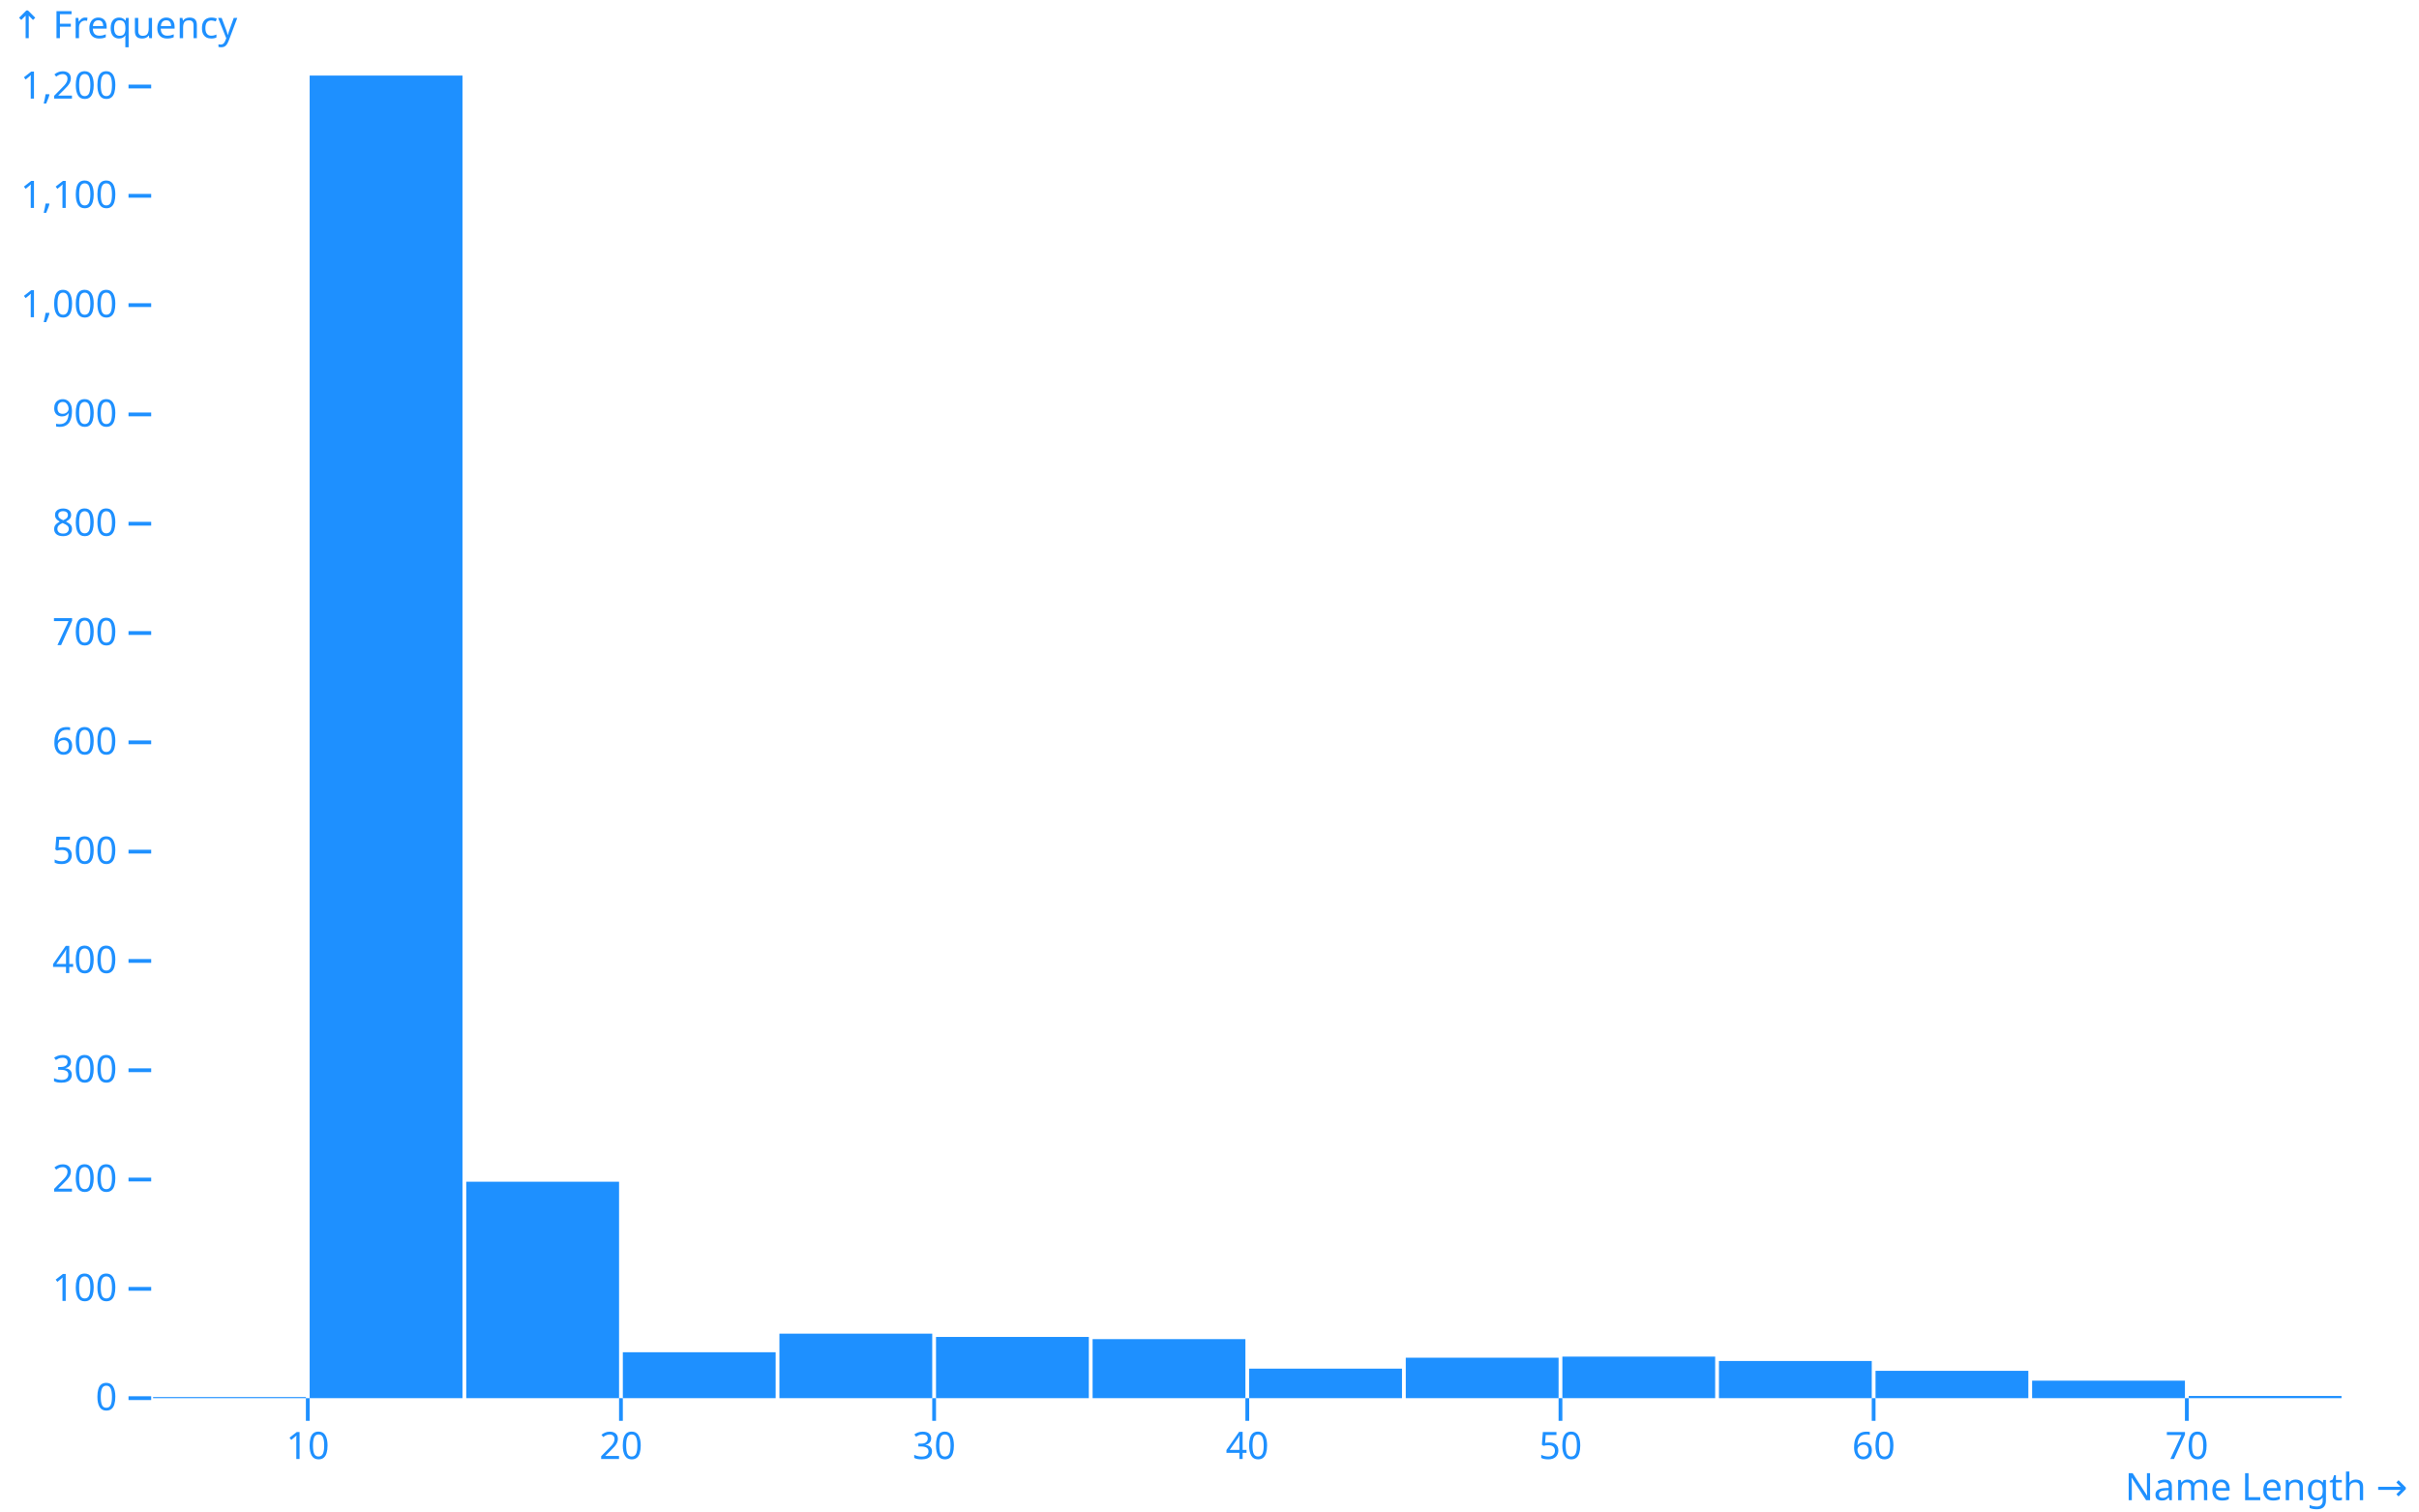
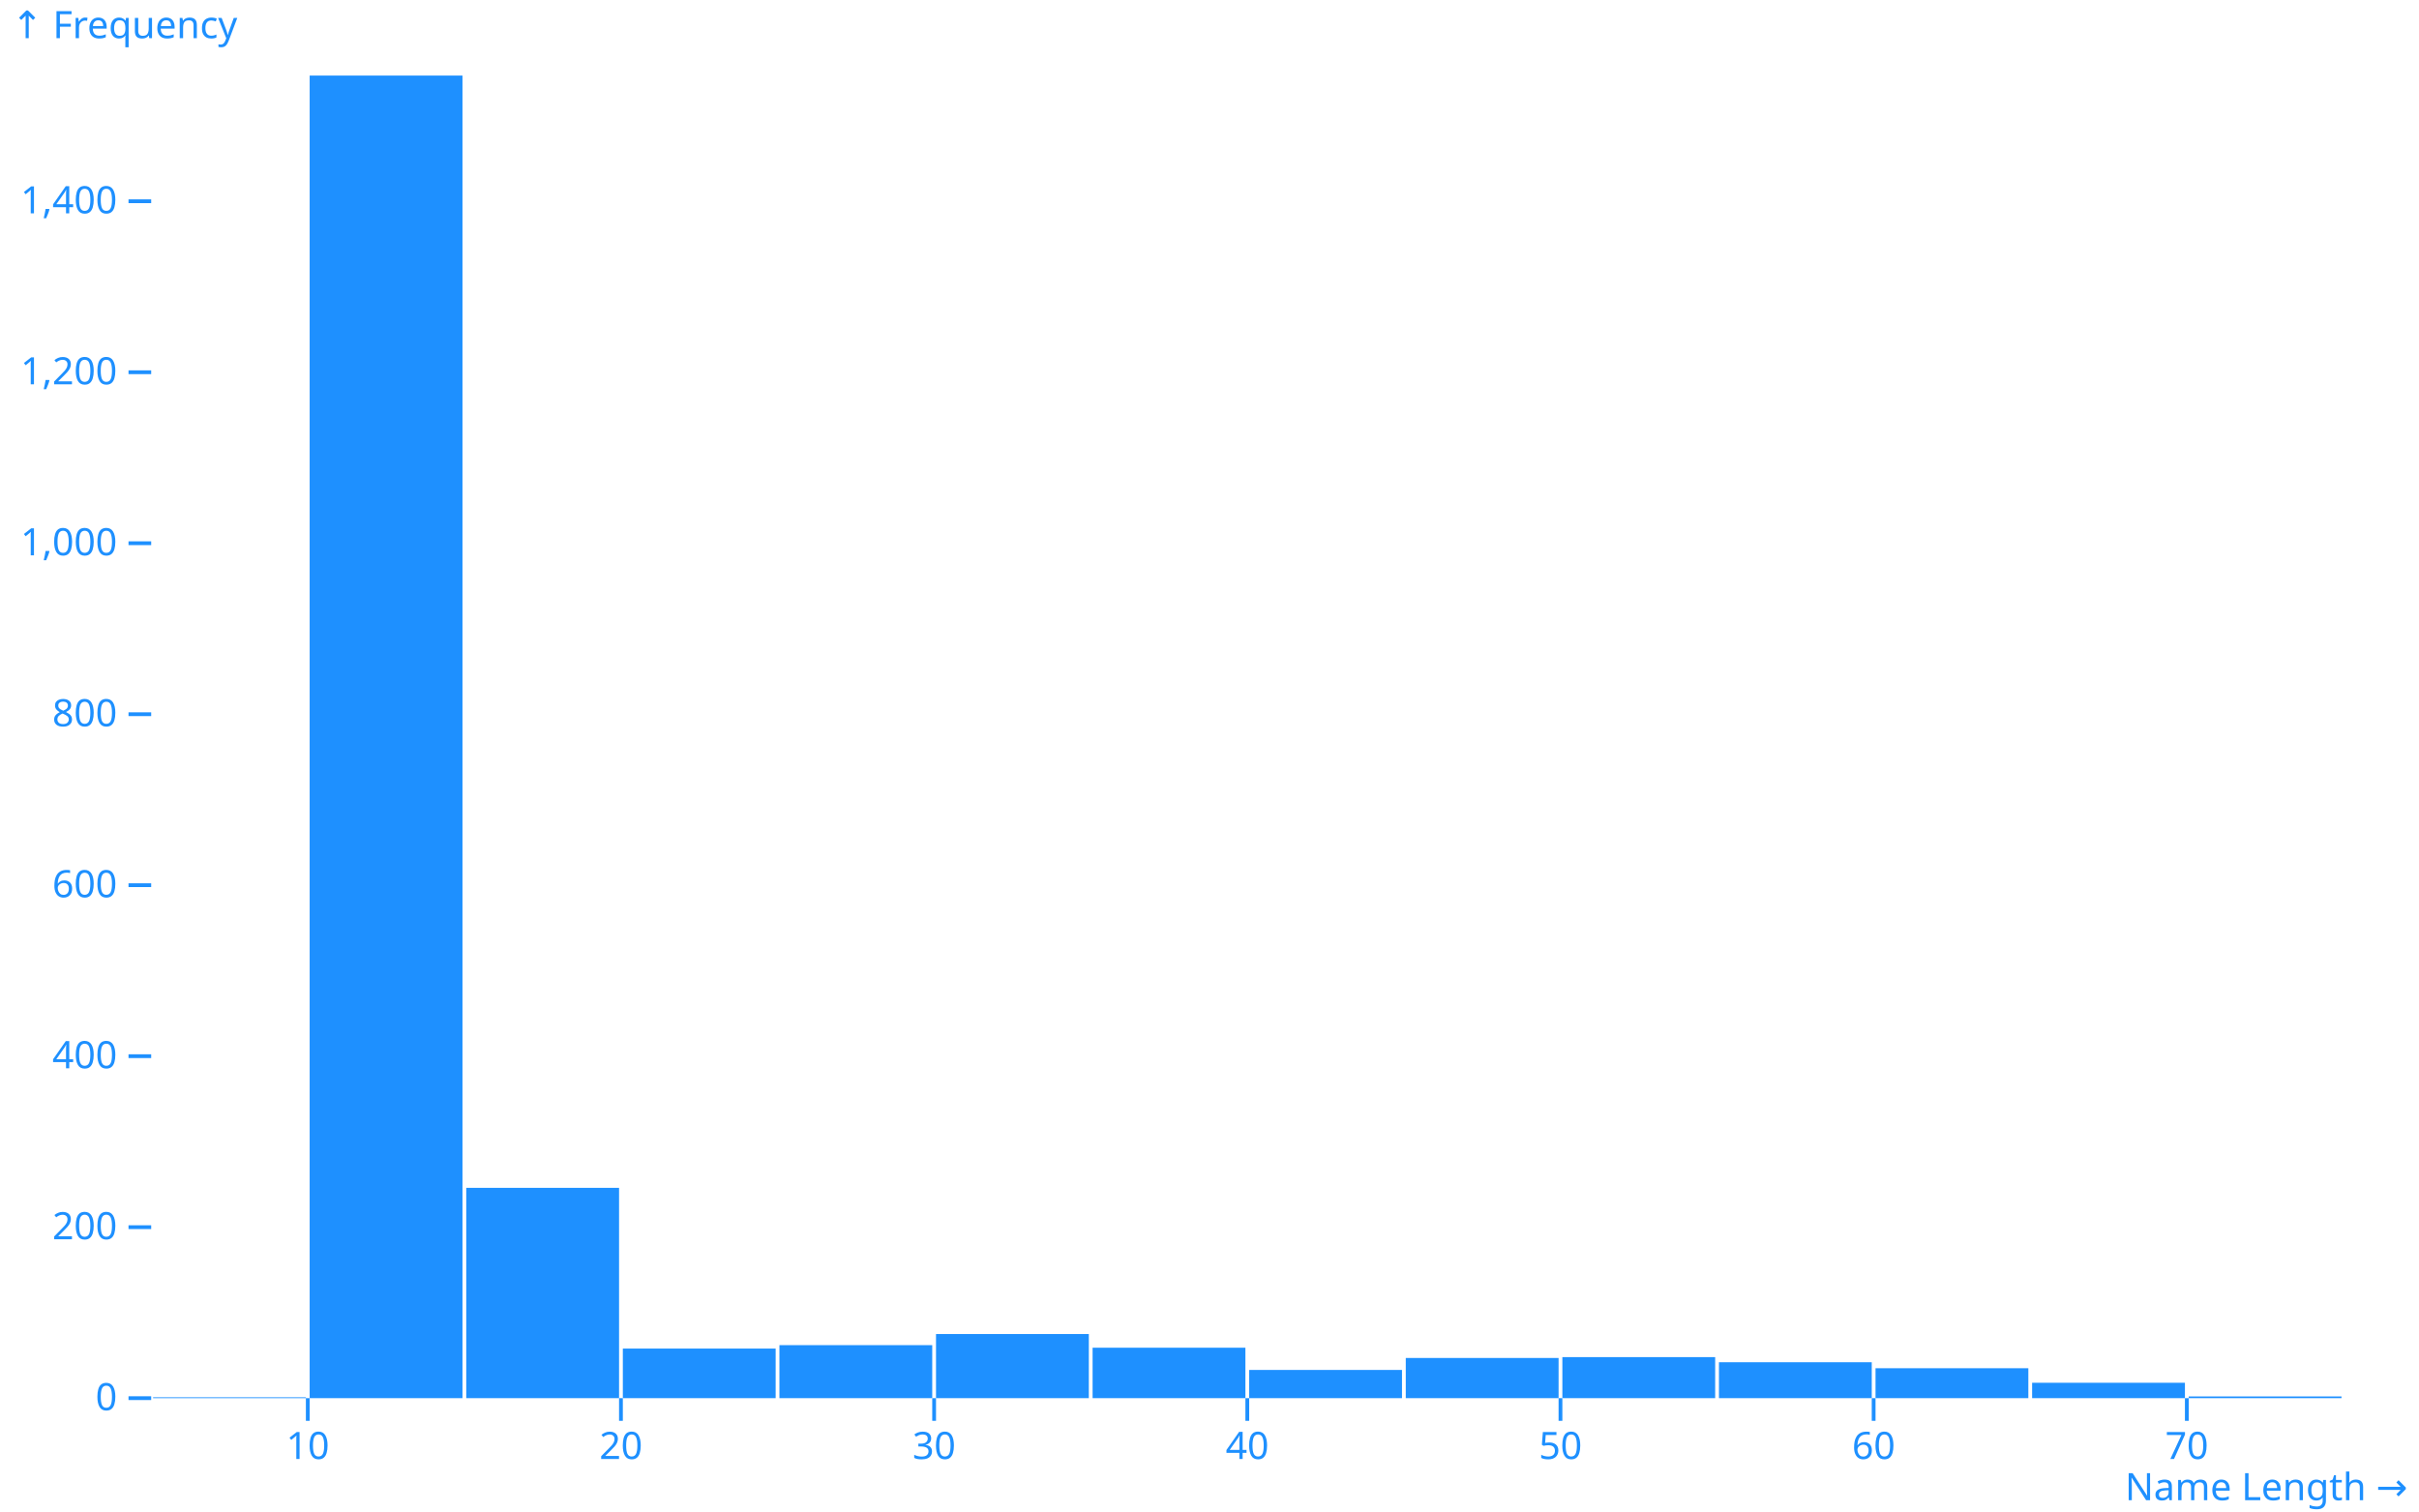
- <svg xmlns="http://www.w3.org/2000/svg" class="plot-d6a7b5" fill="currentColor" font-family="system-ui, sans-serif" font-size="10" text-anchor="middle" width="640" height="400" viewBox="0 0 640 400" color="dodgerblue">
+ <svg xmlns="http://www.w3.org/2000/svg" class="plot-d6a7b5" fill="currentColor" font-family="system-ui, sans-serif" font-size="10" text-anchor="middle" width="640" height="400" viewBox="0 0 640 400" color="#1e90ff">
  <style>:where(.plot-d6a7b5){--plot-background: white;display:block;height:intrinsic;max-width:100%}:where(.plot-d6a7b5 text),:where(.plot-d6a7b5 tspan){white-space:pre}</style>
  <g aria-label="y-axis tick" fill="none" stroke="currentColor">
    <path transform="translate(40,370)" d="M0,0L-6,0" />
-     <path transform="translate(40,341.0744)" d="M0,0L-6,0" />
-     <path transform="translate(40,312.1488)" d="M0,0L-6,0" />
-     <path transform="translate(40,283.2231)" d="M0,0L-6,0" />
-     <path transform="translate(40,254.2975)" d="M0,0L-6,0" />
-     <path transform="translate(40,225.3719)" d="M0,0L-6,0" />
-     <path transform="translate(40,196.4463)" d="M0,0L-6,0" />
-     <path transform="translate(40,167.5207)" d="M0,0L-6,0" />
-     <path transform="translate(40,138.595)" d="M0,0L-6,0" />
-     <path transform="translate(40,109.6694)" d="M0,0L-6,0" />
-     <path transform="translate(40,80.7438)" d="M0,0L-6,0" />
-     <path transform="translate(40,51.81818)" d="M0,0L-6,0" />
-     <path transform="translate(40,22.89256)" d="M0,0L-6,0" />
+     <path transform="translate(40,324.7511)" d="M0,0L-6,0" />
+     <path transform="translate(40,279.5023)" d="M0,0L-6,0" />
+     <path transform="translate(40,234.2534)" d="M0,0L-6,0" />
+     <path transform="translate(40,189.0045)" d="M0,0L-6,0" />
+     <path transform="translate(40,143.7557)" d="M0,0L-6,0" />
+     <path transform="translate(40,98.50679)" d="M0,0L-6,0" />
+     <path transform="translate(40,53.25792)" d="M0,0L-6,0" />
  </g>
  <g aria-label="y-axis tick label" text-anchor="end" font-variant="tabular-nums">
    <text y=".32em" transform="translate(-9,0) translate(40,370)">0</text>
-     <text y=".32em" transform="translate(-9,0) translate(40,341.0744)">100</text>
-     <text y=".32em" transform="translate(-9,0) translate(40,312.1488)">200</text>
-     <text y=".32em" transform="translate(-9,0) translate(40,283.2231)">300</text>
-     <text y=".32em" transform="translate(-9,0) translate(40,254.2975)">400</text>
-     <text y=".32em" transform="translate(-9,0) translate(40,225.3719)">500</text>
-     <text y=".32em" transform="translate(-9,0) translate(40,196.4463)">600</text>
-     <text y=".32em" transform="translate(-9,0) translate(40,167.5207)">700</text>
-     <text y=".32em" transform="translate(-9,0) translate(40,138.595)">800</text>
-     <text y=".32em" transform="translate(-9,0) translate(40,109.6694)">900</text>
-     <text y=".32em" transform="translate(-9,0) translate(40,80.7438)">1,000</text>
-     <text y=".32em" transform="translate(-9,0) translate(40,51.81818)">1,100</text>
-     <text y=".32em" transform="translate(-9,0) translate(40,22.89256)">1,200</text>
+     <text y=".32em" transform="translate(-9,0) translate(40,324.7511)">200</text>
+     <text y=".32em" transform="translate(-9,0) translate(40,279.5023)">400</text>
+     <text y=".32em" transform="translate(-9,0) translate(40,234.2534)">600</text>
+     <text y=".32em" transform="translate(-9,0) translate(40,189.0045)">800</text>
+     <text y=".32em" transform="translate(-9,0) translate(40,143.7557)">1,000</text>
+     <text y=".32em" transform="translate(-9,0) translate(40,98.50679)">1,200</text>
+     <text y=".32em" transform="translate(-9,0) translate(40,53.25792)">1,400</text>
  </g>
  <g aria-label="y-axis label" text-anchor="start">
    <text y=".71em" transform="translate(-37,-17) translate(40,20)">↑ Frequency</text>
  </g>
  <g aria-label="x-axis tick" fill="none" stroke="currentColor">
    <path transform="translate(81.42857,370)" d="M0,0L0,6" />
    <path transform="translate(164.2857,370)" d="M0,0L0,6" />
    <path transform="translate(247.1429,370)" d="M0,0L0,6" />
    <path transform="translate(330,370)" d="M0,0L0,6" />
    <path transform="translate(412.8571,370)" d="M0,0L0,6" />
    <path transform="translate(495.7143,370)" d="M0,0L0,6" />
    <path transform="translate(578.5714,370)" d="M0,0L0,6" />
  </g>
  <g aria-label="x-axis tick label" font-variant="tabular-nums">
    <text y=".71em" transform="translate(0,9) translate(81.42857,370)">10</text>
    <text y=".71em" transform="translate(0,9) translate(164.2857,370)">20</text>
    <text y=".71em" transform="translate(0,9) translate(247.1429,370)">30</text>
    <text y=".71em" transform="translate(0,9) translate(330,370)">40</text>
    <text y=".71em" transform="translate(0,9) translate(412.8571,370)">50</text>
    <text y=".71em" transform="translate(0,9) translate(495.7143,370)">60</text>
    <text y=".71em" transform="translate(0,9) translate(578.5714,370)">70</text>
  </g>
  <g aria-label="x-axis label" text-anchor="end">
    <text transform="translate(17,27) translate(620,370)">Name Length →</text>
  </g>
  <g aria-label="rect">
-     <rect x="40.5" y="369.711" width="40.429" height=".289" />
+     <rect x="40.5" y="369.774" width="40.429" height=".226" />
    <rect x="81.929" y="20" width="40.429" height="350" />
-     <rect x="123.357" y="312.727" width="40.429" height="57.273" />
-     <rect x="164.786" y="357.851" width="40.429" height="12.149" />
-     <rect x="206.214" y="352.934" width="40.429" height="17.066" />
-     <rect x="247.643" y="353.802" width="40.429" height="16.198" />
-     <rect x="289.071" y="354.38" width="40.429" height="15.62" />
-     <rect x="330.5" y="362.19" width="40.429" height="7.81" />
-     <rect x="371.929" y="359.298" width="40.429" height="10.702" />
-     <rect x="413.357" y="359.008" width="40.429" height="10.992" />
-     <rect x="454.786" y="360.165" width="40.429" height="9.835" />
-     <rect x="496.214" y="362.769" width="40.429" height="7.231" />
-     <rect x="537.643" y="365.372" width="40.429" height="4.628" />
-     <rect x="579.071" y="369.421" width="40.429" height=".579" />
+     <rect x="123.357" y="314.344" width="40.429" height="55.656" />
+     <rect x="164.786" y="356.878" width="40.429" height="13.122" />
+     <rect x="206.214" y="355.973" width="40.429" height="14.027" />
+     <rect x="247.643" y="353.032" width="40.429" height="16.968" />
+     <rect x="289.071" y="356.652" width="40.429" height="13.348" />
+     <rect x="330.5" y="362.534" width="40.429" height="7.466" />
+     <rect x="371.929" y="359.367" width="40.429" height="10.633" />
+     <rect x="413.357" y="359.14" width="40.429" height="10.86" />
+     <rect x="454.786" y="360.498" width="40.429" height="9.502" />
+     <rect x="496.214" y="362.081" width="40.429" height="7.919" />
+     <rect x="537.643" y="365.928" width="40.429" height="4.072" />
+     <rect x="579.071" y="369.548" width="40.429" height=".452" />
  </g>
</svg>
